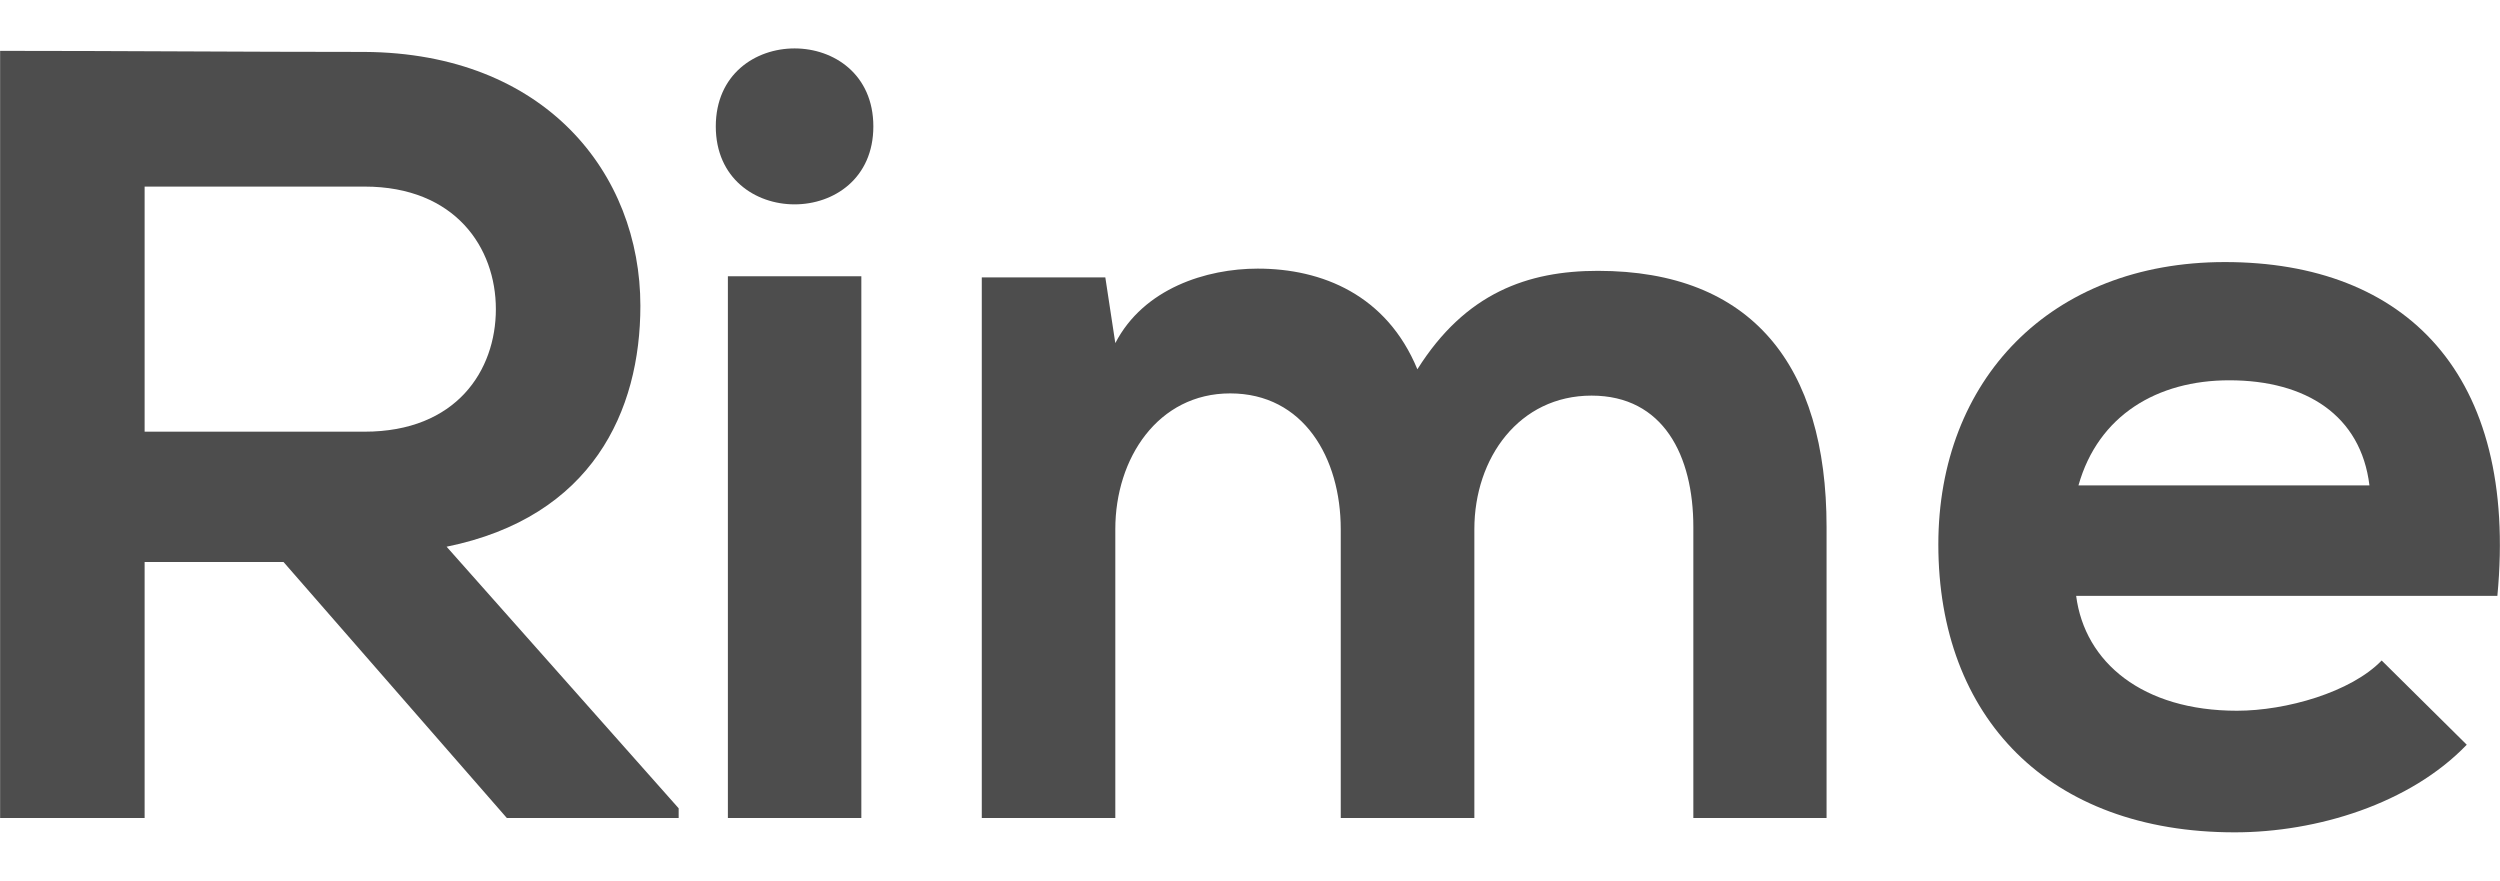
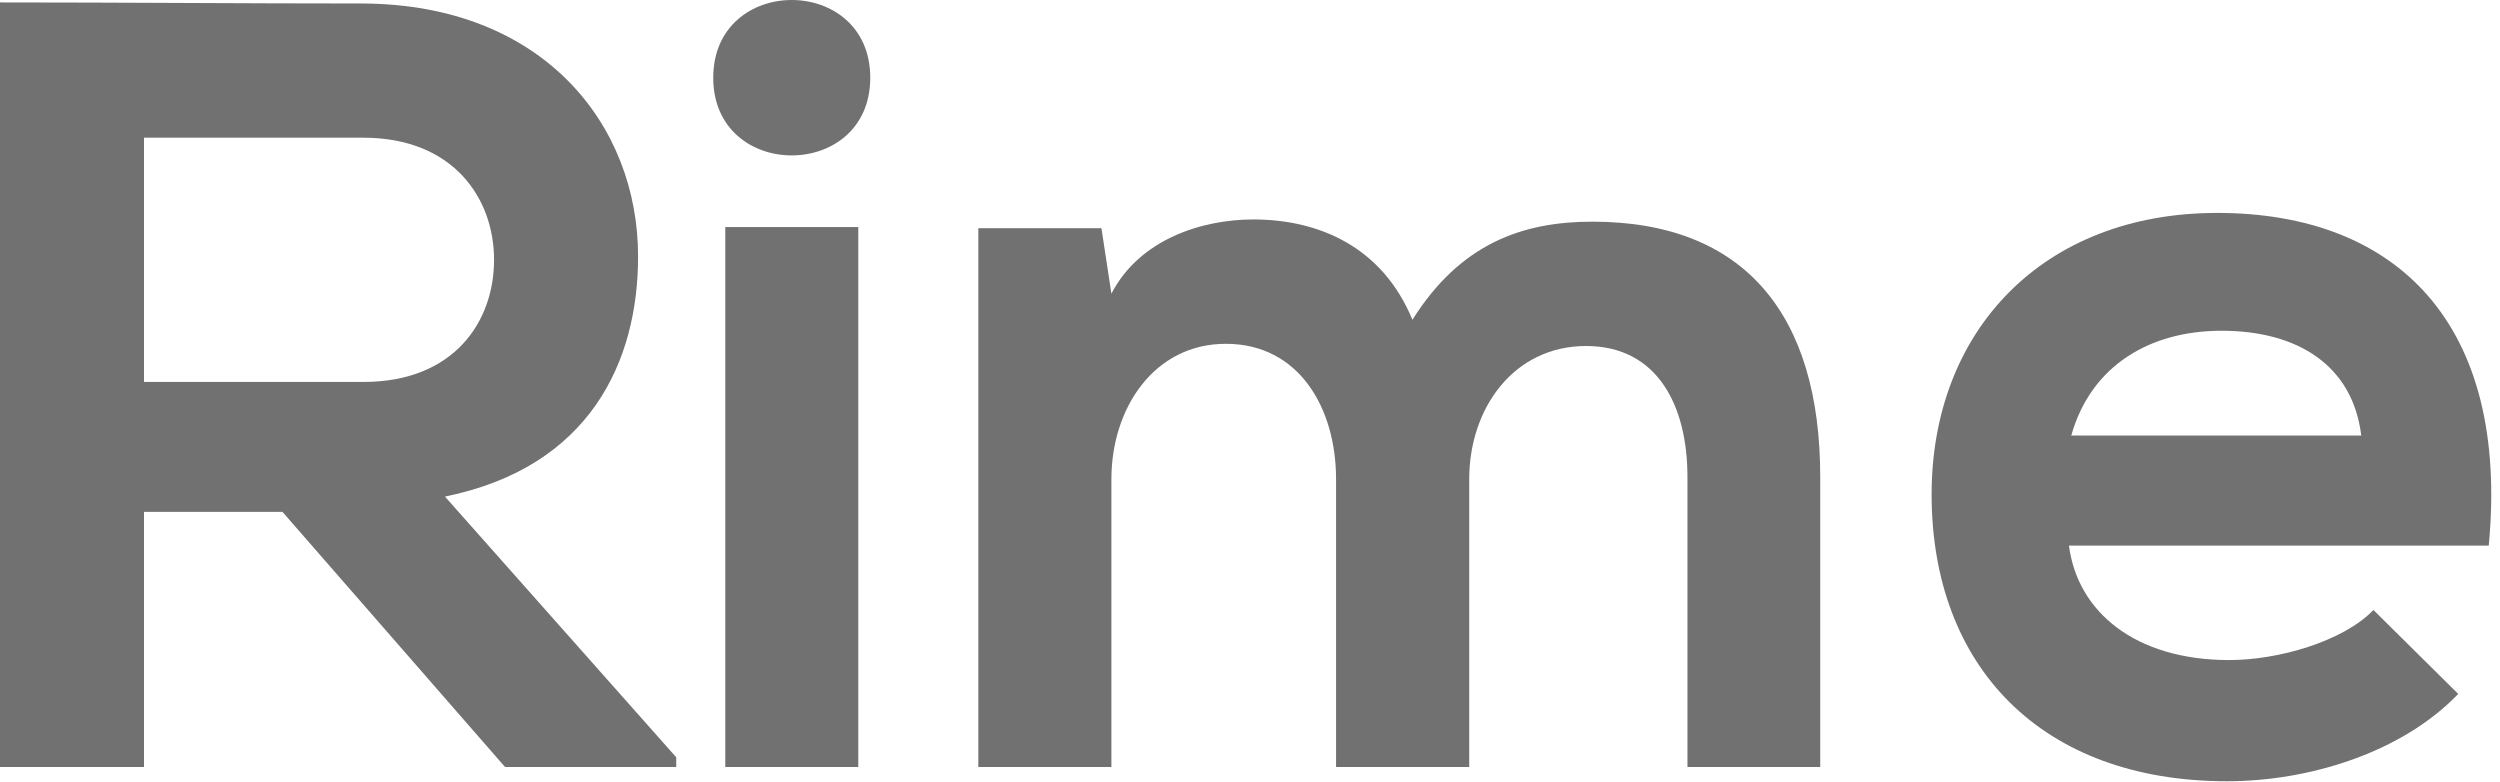
- <svg xmlns="http://www.w3.org/2000/svg" version="1.1" id="Layer_1" x="0px" y="0px" width="1476px" height="520px" viewBox="0 0 1476 520" enable-background="new 0 0 1476 520" xml:space="preserve">
-   <g>
-     <path fill="#4D4D4D" d="M400.68,482.959H299.245L167.398,331.814H85.383v151.145H0.067V30.024   c71.755,0,143.397,0.633,215.153,0.633c106.634,0.663,162.861,71.696,162.861,149.902c0,62.055-28.372,124.7-114.408,142.216   L400.68,477.224V482.959z M85.383,110.16v144.706H215.22c54.277,0,77.54-36.171,77.54-72.354c0-36.166-23.878-72.352-77.54-72.352   H85.383z" />
-     <path fill="#4D4D4D" d="M515.625,74.644c0,61.348-93.023,61.348-93.023,0C422.602,13.234,515.625,13.234,515.625,74.644z    M429.742,163.116v319.843h78.793V163.116H429.742z" />
-     <path fill="#4D4D4D" d="M791.577,482.959v-170.55c0-42.002-21.894-80.146-65.293-80.146c-42.495,0-67.804,38.145-67.804,80.146   v170.55h-78.836v-319.19h72.938l5.898,38.8c16.725-32.313,53.766-43.974,84.08-43.974c37.969,0,76.152,15.544,94.257,59.437   c28.433-45.206,65.285-58.125,106.609-58.125c90.612,0,134.976,55.583,134.976,151.198v171.855h-78.654V311.104   c0-41.992-17.61-77.535-60.102-77.535c-42.747,0-69.184,36.839-69.184,78.841v170.55H791.577z" />
-     <path fill="#4D4D4D" d="M1225.762,351.807c5.086,39.37,39.367,67.812,94.931,67.812c29.043,0,67.34-10.919,85.448-29.663   l50.227,49.729c-33.521,34.917-88.553,51.729-136.971,51.729c-109.856,0-175.004-67.854-175.004-169.962   c0-96.923,65.951-166.728,169.164-166.728c106.618,0,173.333,65.923,160.89,197.082H1225.762z M1398.922,286.584   c-5.04-41.417-37.528-62.055-82.754-62.055c-42.495,0-77.367,20.639-89.041,62.055H1398.922z" />
+ <svg xmlns="http://www.w3.org/2000/svg" version="1.1" id="Layer_1" x="0px" y="0px" width="1600px" height="500px" viewBox="588.5 335.5 1600 500" enable-background="new 588.5 335.5 1600 500" xml:space="preserve">
+   <g opacity="0.8">
+     <path fill="#4D4D4D" d="M1021.288,826.366H911.707L769.271,663.082h-88.603v163.284H588.5V337.053   c77.518,0,154.914,0.685,232.434,0.685c115.197,0.717,175.941,77.455,175.941,161.94c0,67.039-30.651,134.716-123.598,153.64   l148.011,166.853V826.366z M680.668,423.626v156.328h140.266c58.637,0,83.768-39.076,83.768-78.166   c0-39.07-25.797-78.162-83.768-78.162H680.668z" />
+     <path fill="#4D4D4D" d="M1145.465,385.258c0,66.274-100.494,66.274-100.494,0C1044.971,318.915,1145.465,318.915,1145.465,385.258z    M1052.686,480.835v345.531h85.121V480.835H1052.686z" />
+     <path fill="#4D4D4D" d="M1443.58,826.366V642.118c0-45.375-23.652-86.582-70.537-86.582c-45.908,0-73.248,41.208-73.248,86.582   v184.248h-85.168V481.541h78.795l6.373,41.915c18.067-34.908,58.084-47.505,90.832-47.505c41.02,0,82.268,16.791,101.828,64.21   c30.715-48.836,70.527-62.793,115.17-62.793c97.891,0,145.818,60.047,145.818,163.342v185.657h-84.973V640.708   c0-45.365-19.023-83.763-64.928-83.763c-46.182,0-74.742,39.799-74.742,85.174v184.248L1443.58,826.366L1443.58,826.366z" />
+     <path fill="#4D4D4D" d="M1912.637,684.68c5.494,42.532,42.529,73.26,102.557,73.26c31.375,0,72.748-11.796,92.311-32.046   l54.262,53.723c-36.215,37.721-95.666,55.884-147.973,55.884c-118.68,0-189.061-73.304-189.061-183.612   c0-104.707,71.248-180.118,182.75-180.118c115.182,0,187.256,71.216,173.814,212.909L1912.637,684.68L1912.637,684.68z    M2099.705,614.219c-5.445-44.743-40.541-67.038-89.4-67.038c-45.908,0-83.582,22.296-96.193,67.038H2099.705z" />
  </g>
</svg>
